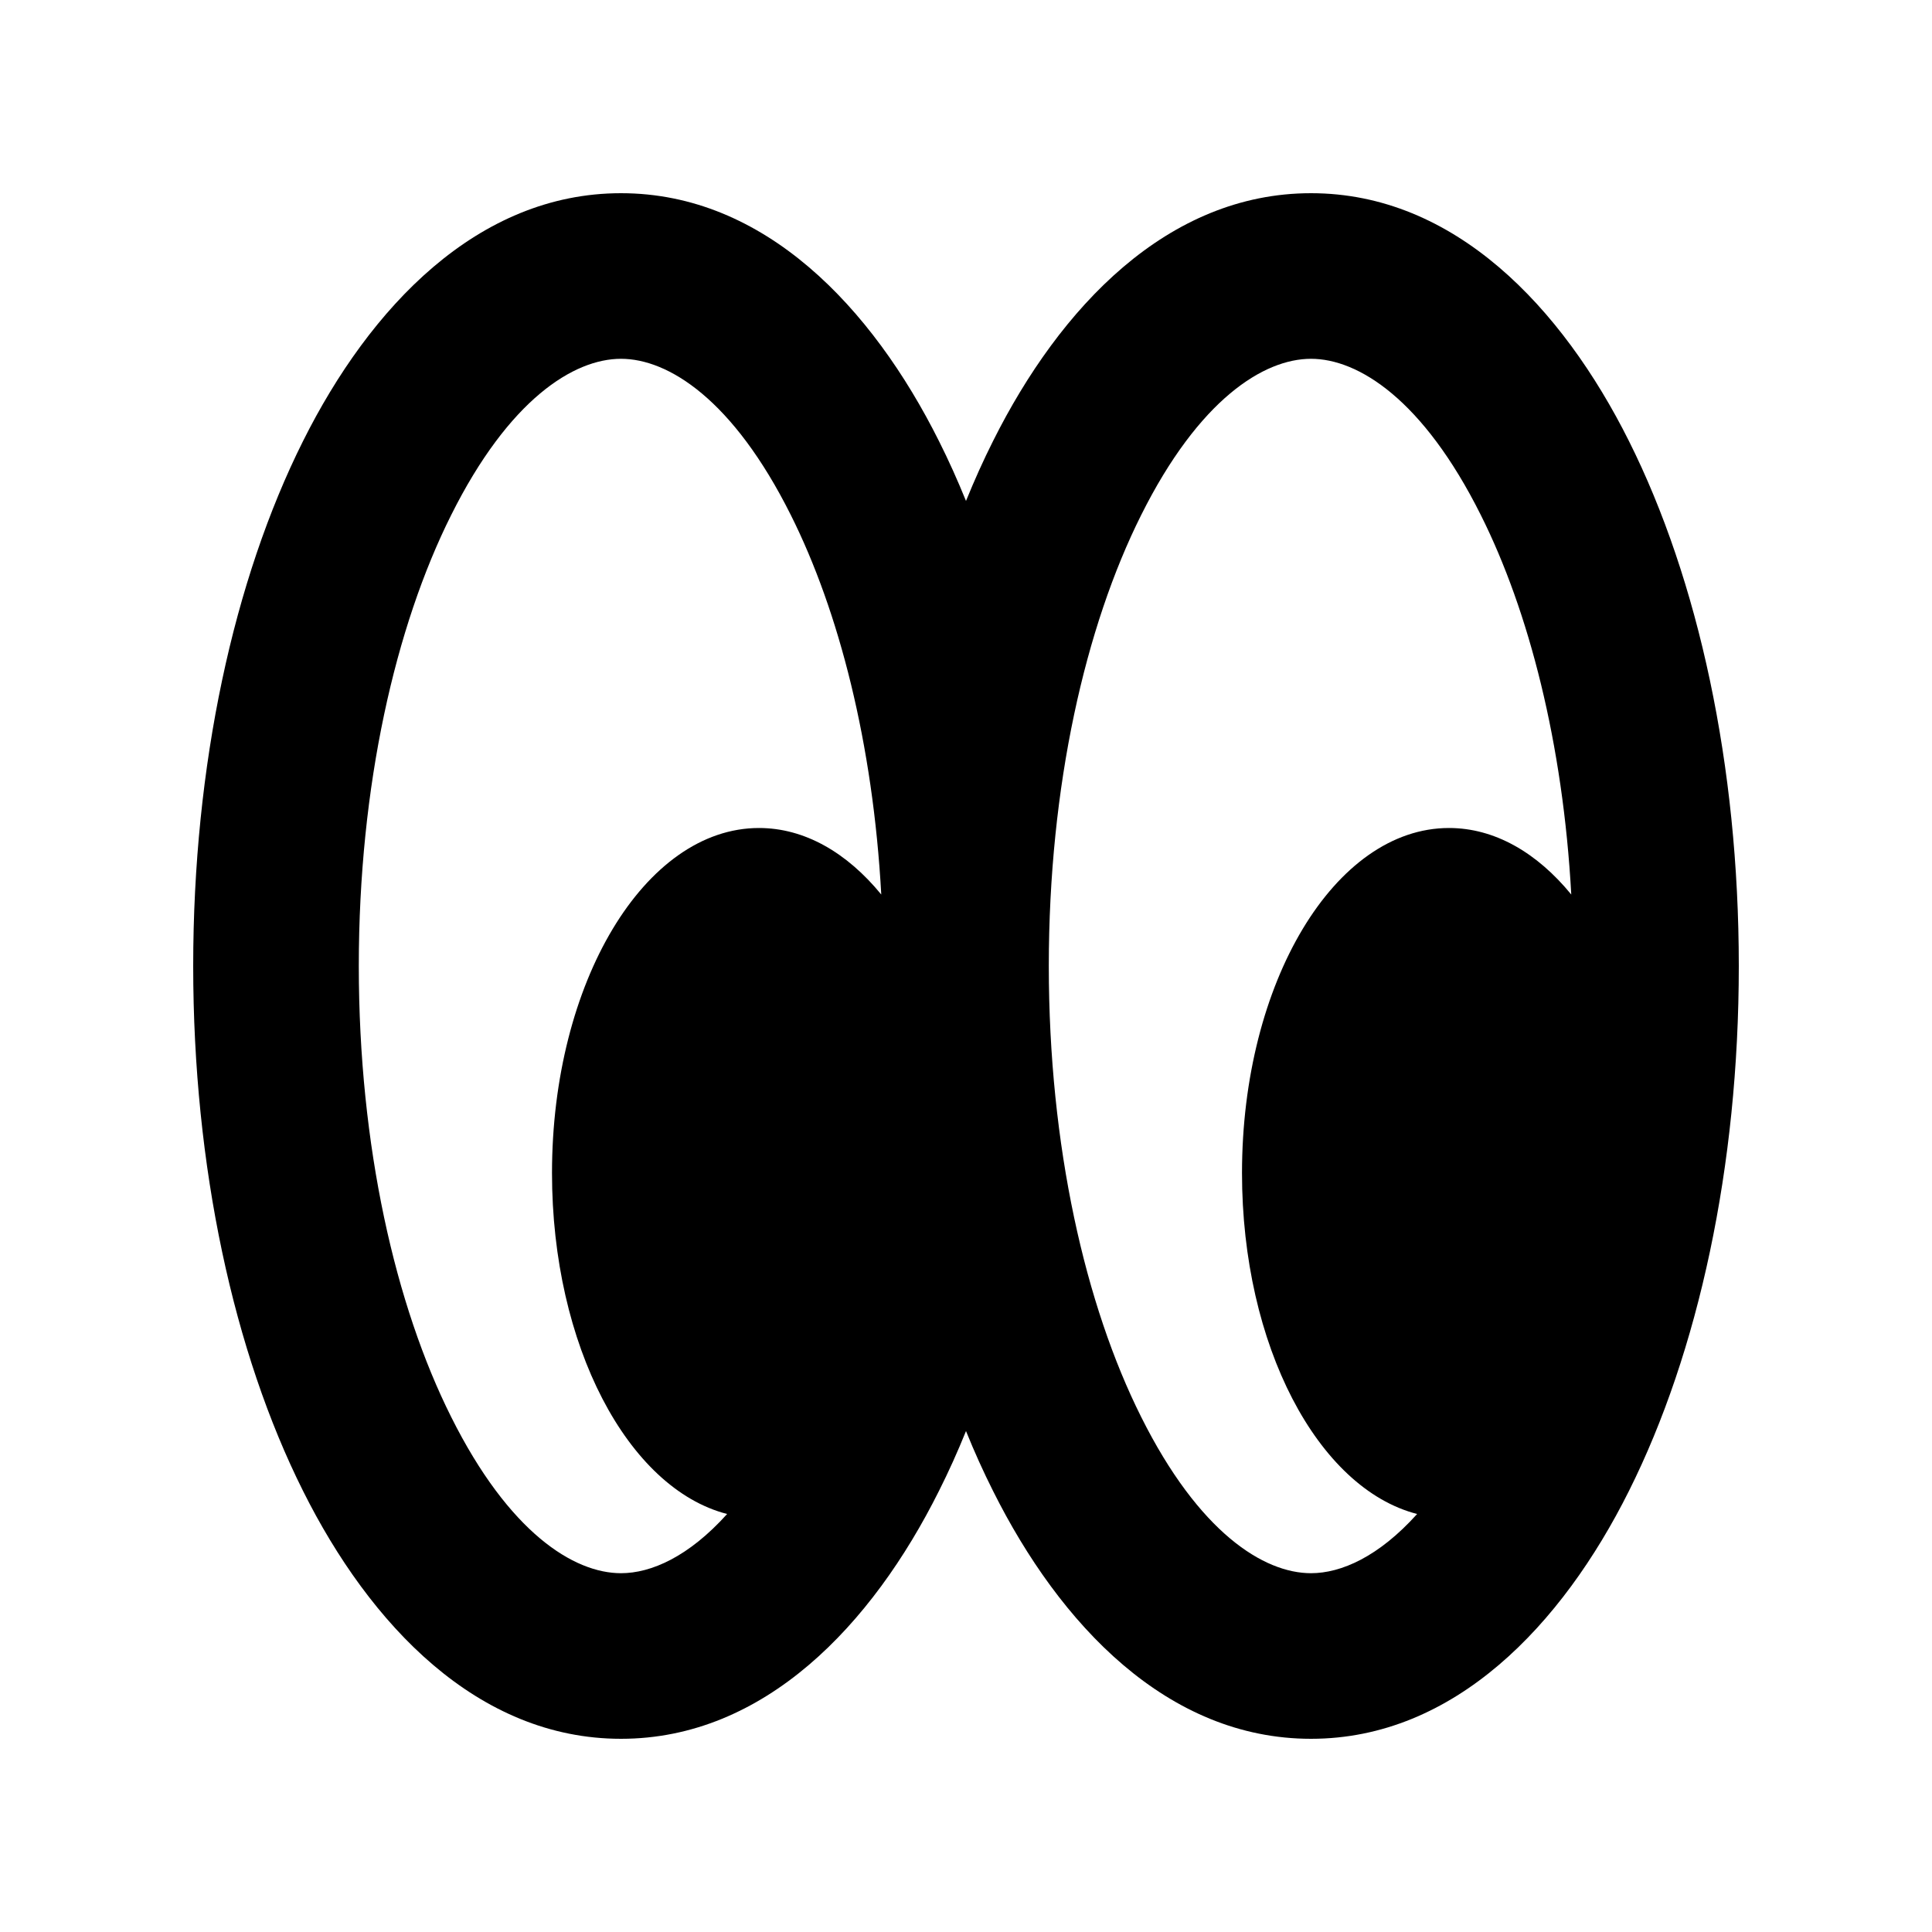
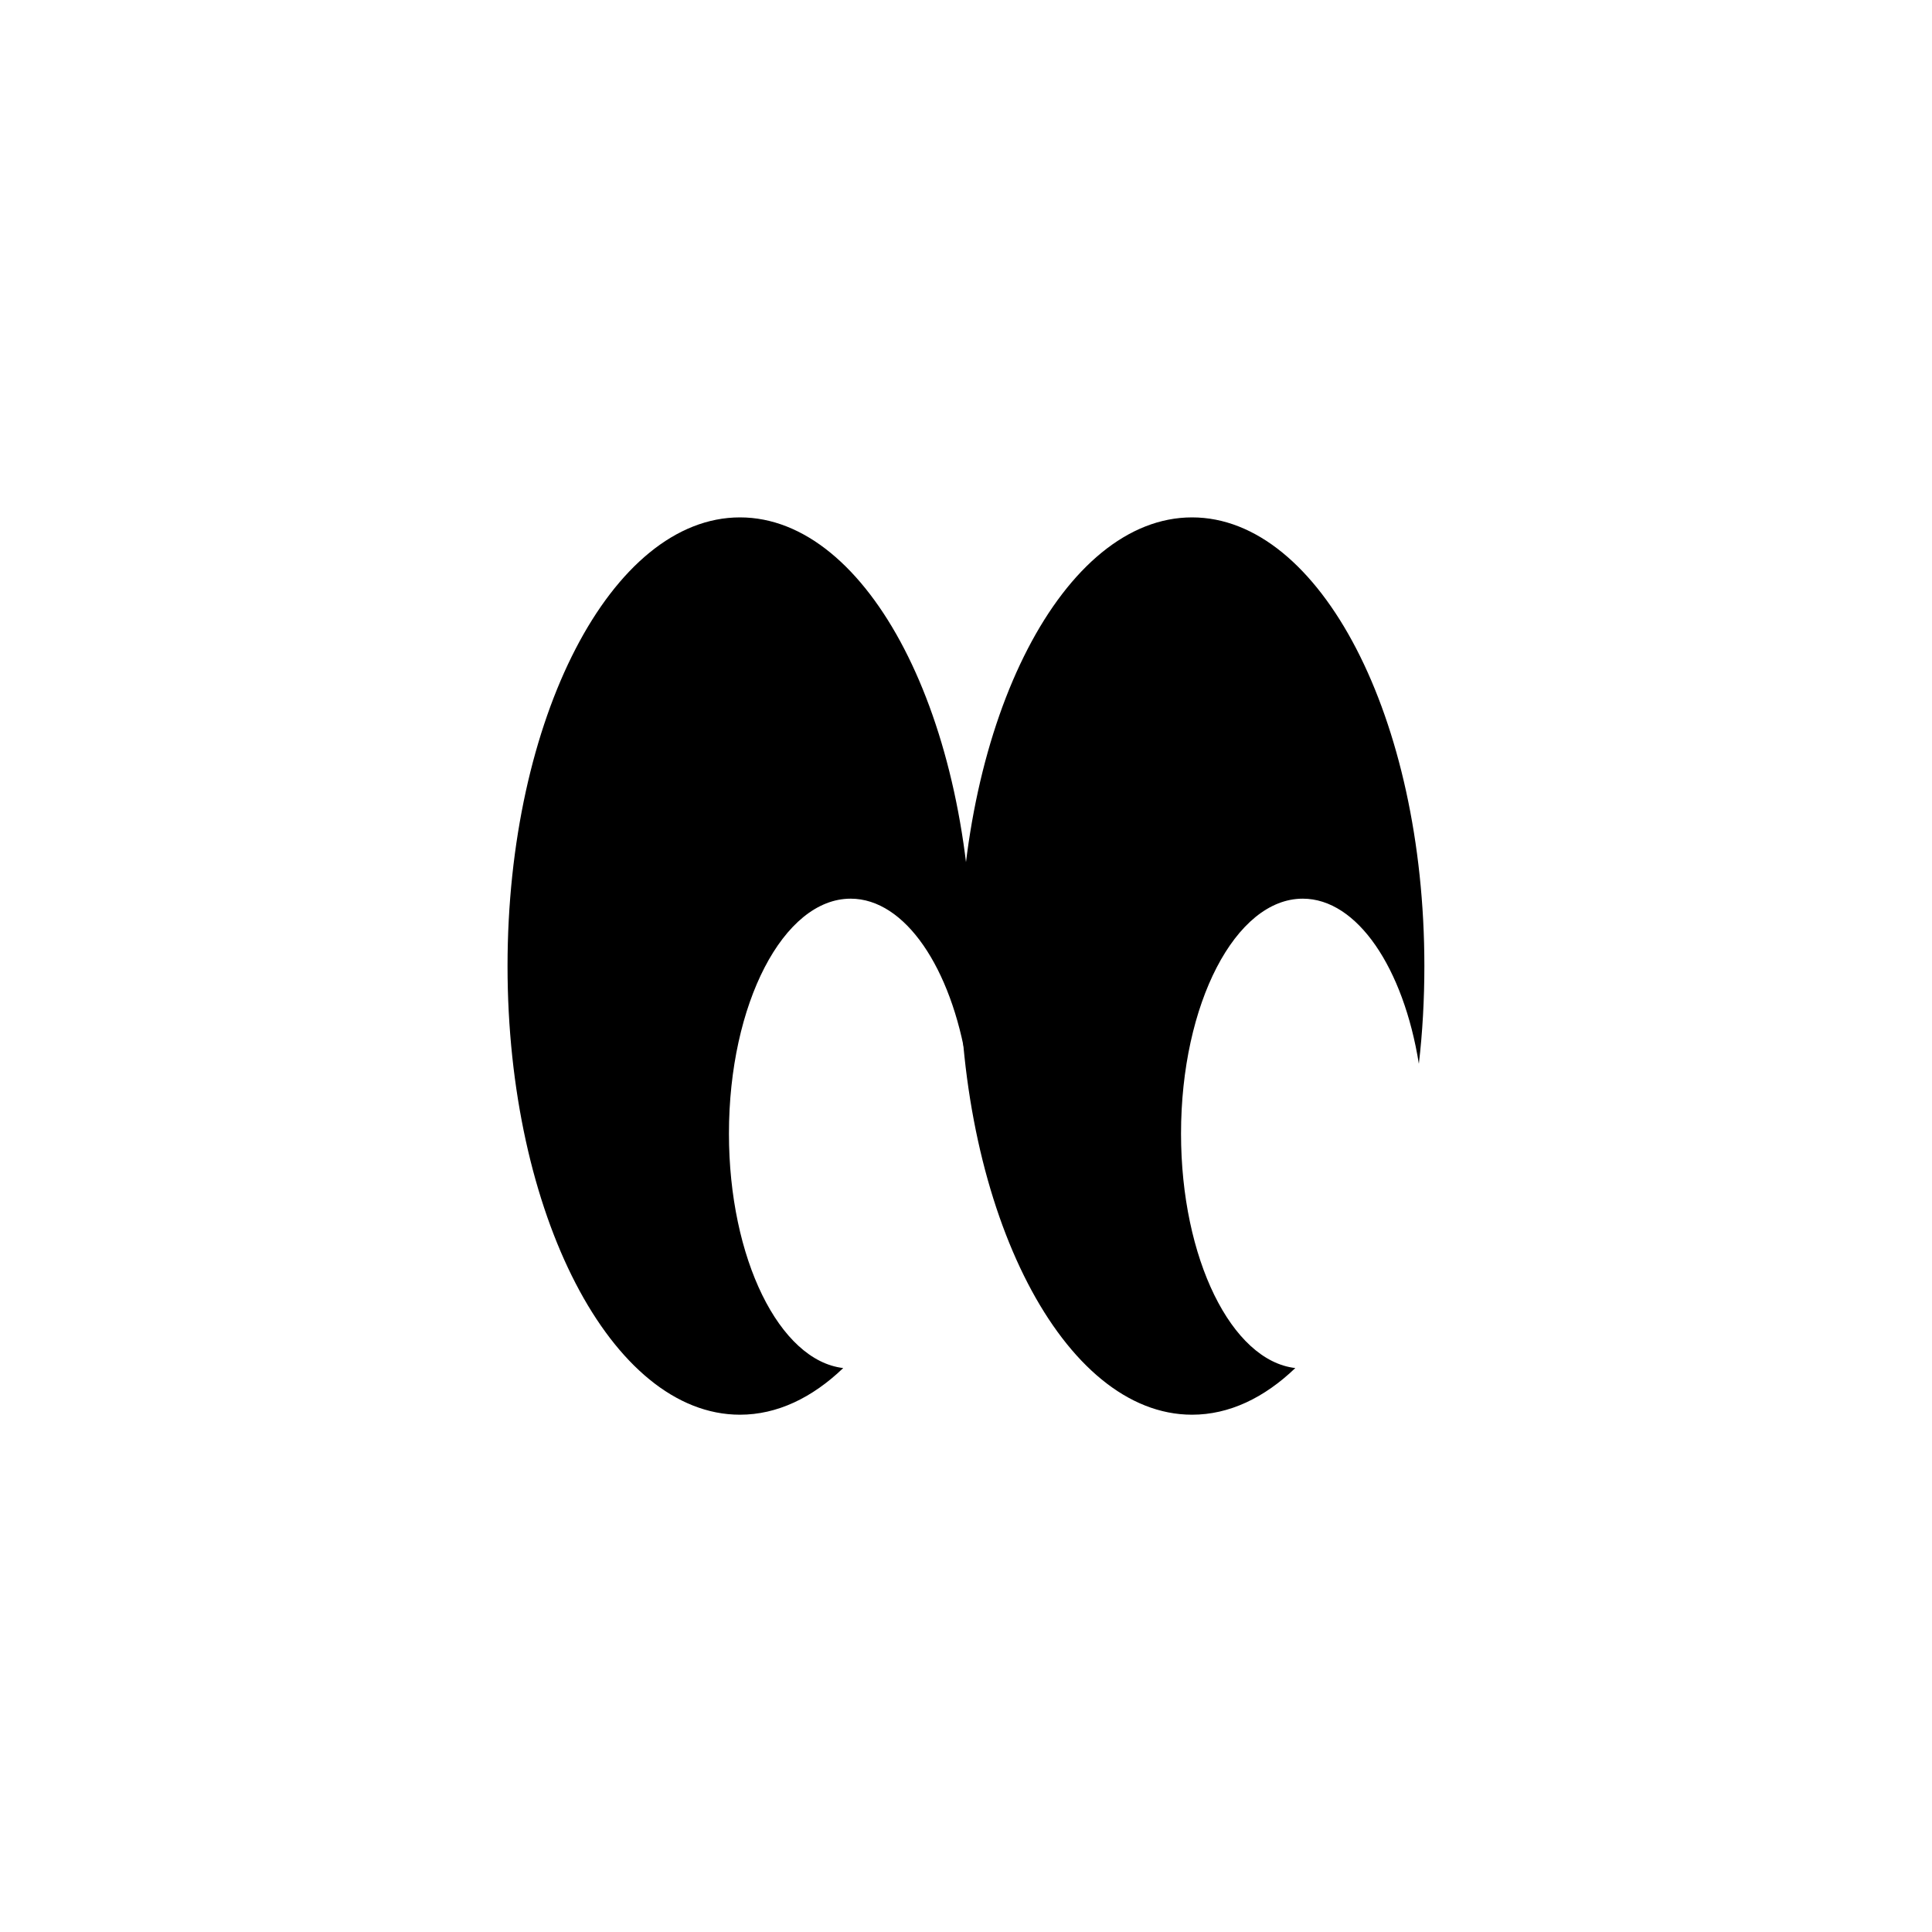
- <svg xmlns="http://www.w3.org/2000/svg" width="14" height="14" viewBox="0 0 14 14" fill="none">
-   <path fill-rule="evenodd" clip-rule="evenodd" d="M2.6 7C2.6 5.692 2.866 4.538 3.269 3.733C3.689 2.892 4.159 2.6 4.5 2.6C4.841 2.6 5.311 2.892 5.731 3.733C6.08 4.43 6.326 5.389 6.386 6.482C6.138 6.179 5.831 6 5.5 6C4.672 6 4 7.119 4 8.5C4 9.75 4.55 10.786 5.269 10.971C4.991 11.28 4.719 11.4 4.5 11.4C4.159 11.4 3.689 11.108 3.269 10.267C2.866 9.462 2.6 8.308 2.6 7ZM7 3.63C6.939 3.48 6.874 3.335 6.804 3.196C6.32 2.228 5.54 1.4 4.5 1.4C3.46 1.4 2.68 2.228 2.196 3.196C1.693 4.201 1.4 5.546 1.4 7C1.4 8.454 1.693 9.799 2.196 10.804C2.68 11.773 3.46 12.6 4.5 12.6C5.54 12.6 6.32 11.773 6.804 10.804C6.874 10.665 6.939 10.521 7 10.37C7.061 10.521 7.126 10.665 7.196 10.804C7.68 11.773 8.46 12.6 9.5 12.6C10.54 12.6 11.32 11.773 11.804 10.804C12.307 9.799 12.6 8.454 12.6 7C12.6 5.546 12.307 4.201 11.804 3.196C11.32 2.228 10.54 1.4 9.5 1.4C8.46 1.4 7.68 2.228 7.196 3.196C7.126 3.335 7.061 3.48 7 3.63ZM7.6 7C7.6 8.308 7.866 9.462 8.269 10.267C8.689 11.108 9.159 11.4 9.5 11.4C9.719 11.4 9.991 11.28 10.269 10.971C9.55 10.786 9 9.75 9 8.5C9 7.119 9.672 6 10.5 6C10.831 6 11.138 6.179 11.386 6.482C11.326 5.389 11.08 4.43 10.731 3.733C10.311 2.892 9.841 2.6 9.5 2.6C9.159 2.6 8.689 2.892 8.269 3.733C7.866 4.538 7.6 5.692 7.6 7Z" fill="currentColor" />
+ <svg xmlns="http://www.w3.org/2000/svg" width="20" height="20" viewBox="0 0 20 20" fill="none">
+   <path fill-rule="evenodd" clip-rule="evenodd" d="M10.008 11.01C10.045 10.685 10.065 10.347 10.065 10.001C10.065 7.436 8.988 5.356 7.66 5.356C6.331 5.356 5.254 7.436 5.254 10.001C5.254 12.566 6.331 14.645 7.66 14.645C8.044 14.645 8.407 14.471 8.729 14.162C8.069 14.085 7.546 13.028 7.546 11.735C7.546 10.392 8.11 9.303 8.806 9.303C9.37 9.303 9.848 10.021 10.008 11.01Z" fill="currentColor" />
+   <path fill-rule="evenodd" clip-rule="evenodd" d="M14.688 11.012C14.726 10.686 14.745 10.348 14.745 10C14.745 7.435 13.668 5.356 12.34 5.356C11.012 5.356 9.935 7.435 9.935 10C9.935 12.565 11.012 14.645 12.34 14.645C12.724 14.645 13.087 14.471 13.409 14.162C12.749 14.086 12.226 13.028 12.226 11.735C12.226 10.392 12.79 9.303 13.486 9.303C14.051 9.303 14.529 10.022 14.688 11.012Z" fill="currentColor" />
</svg>
